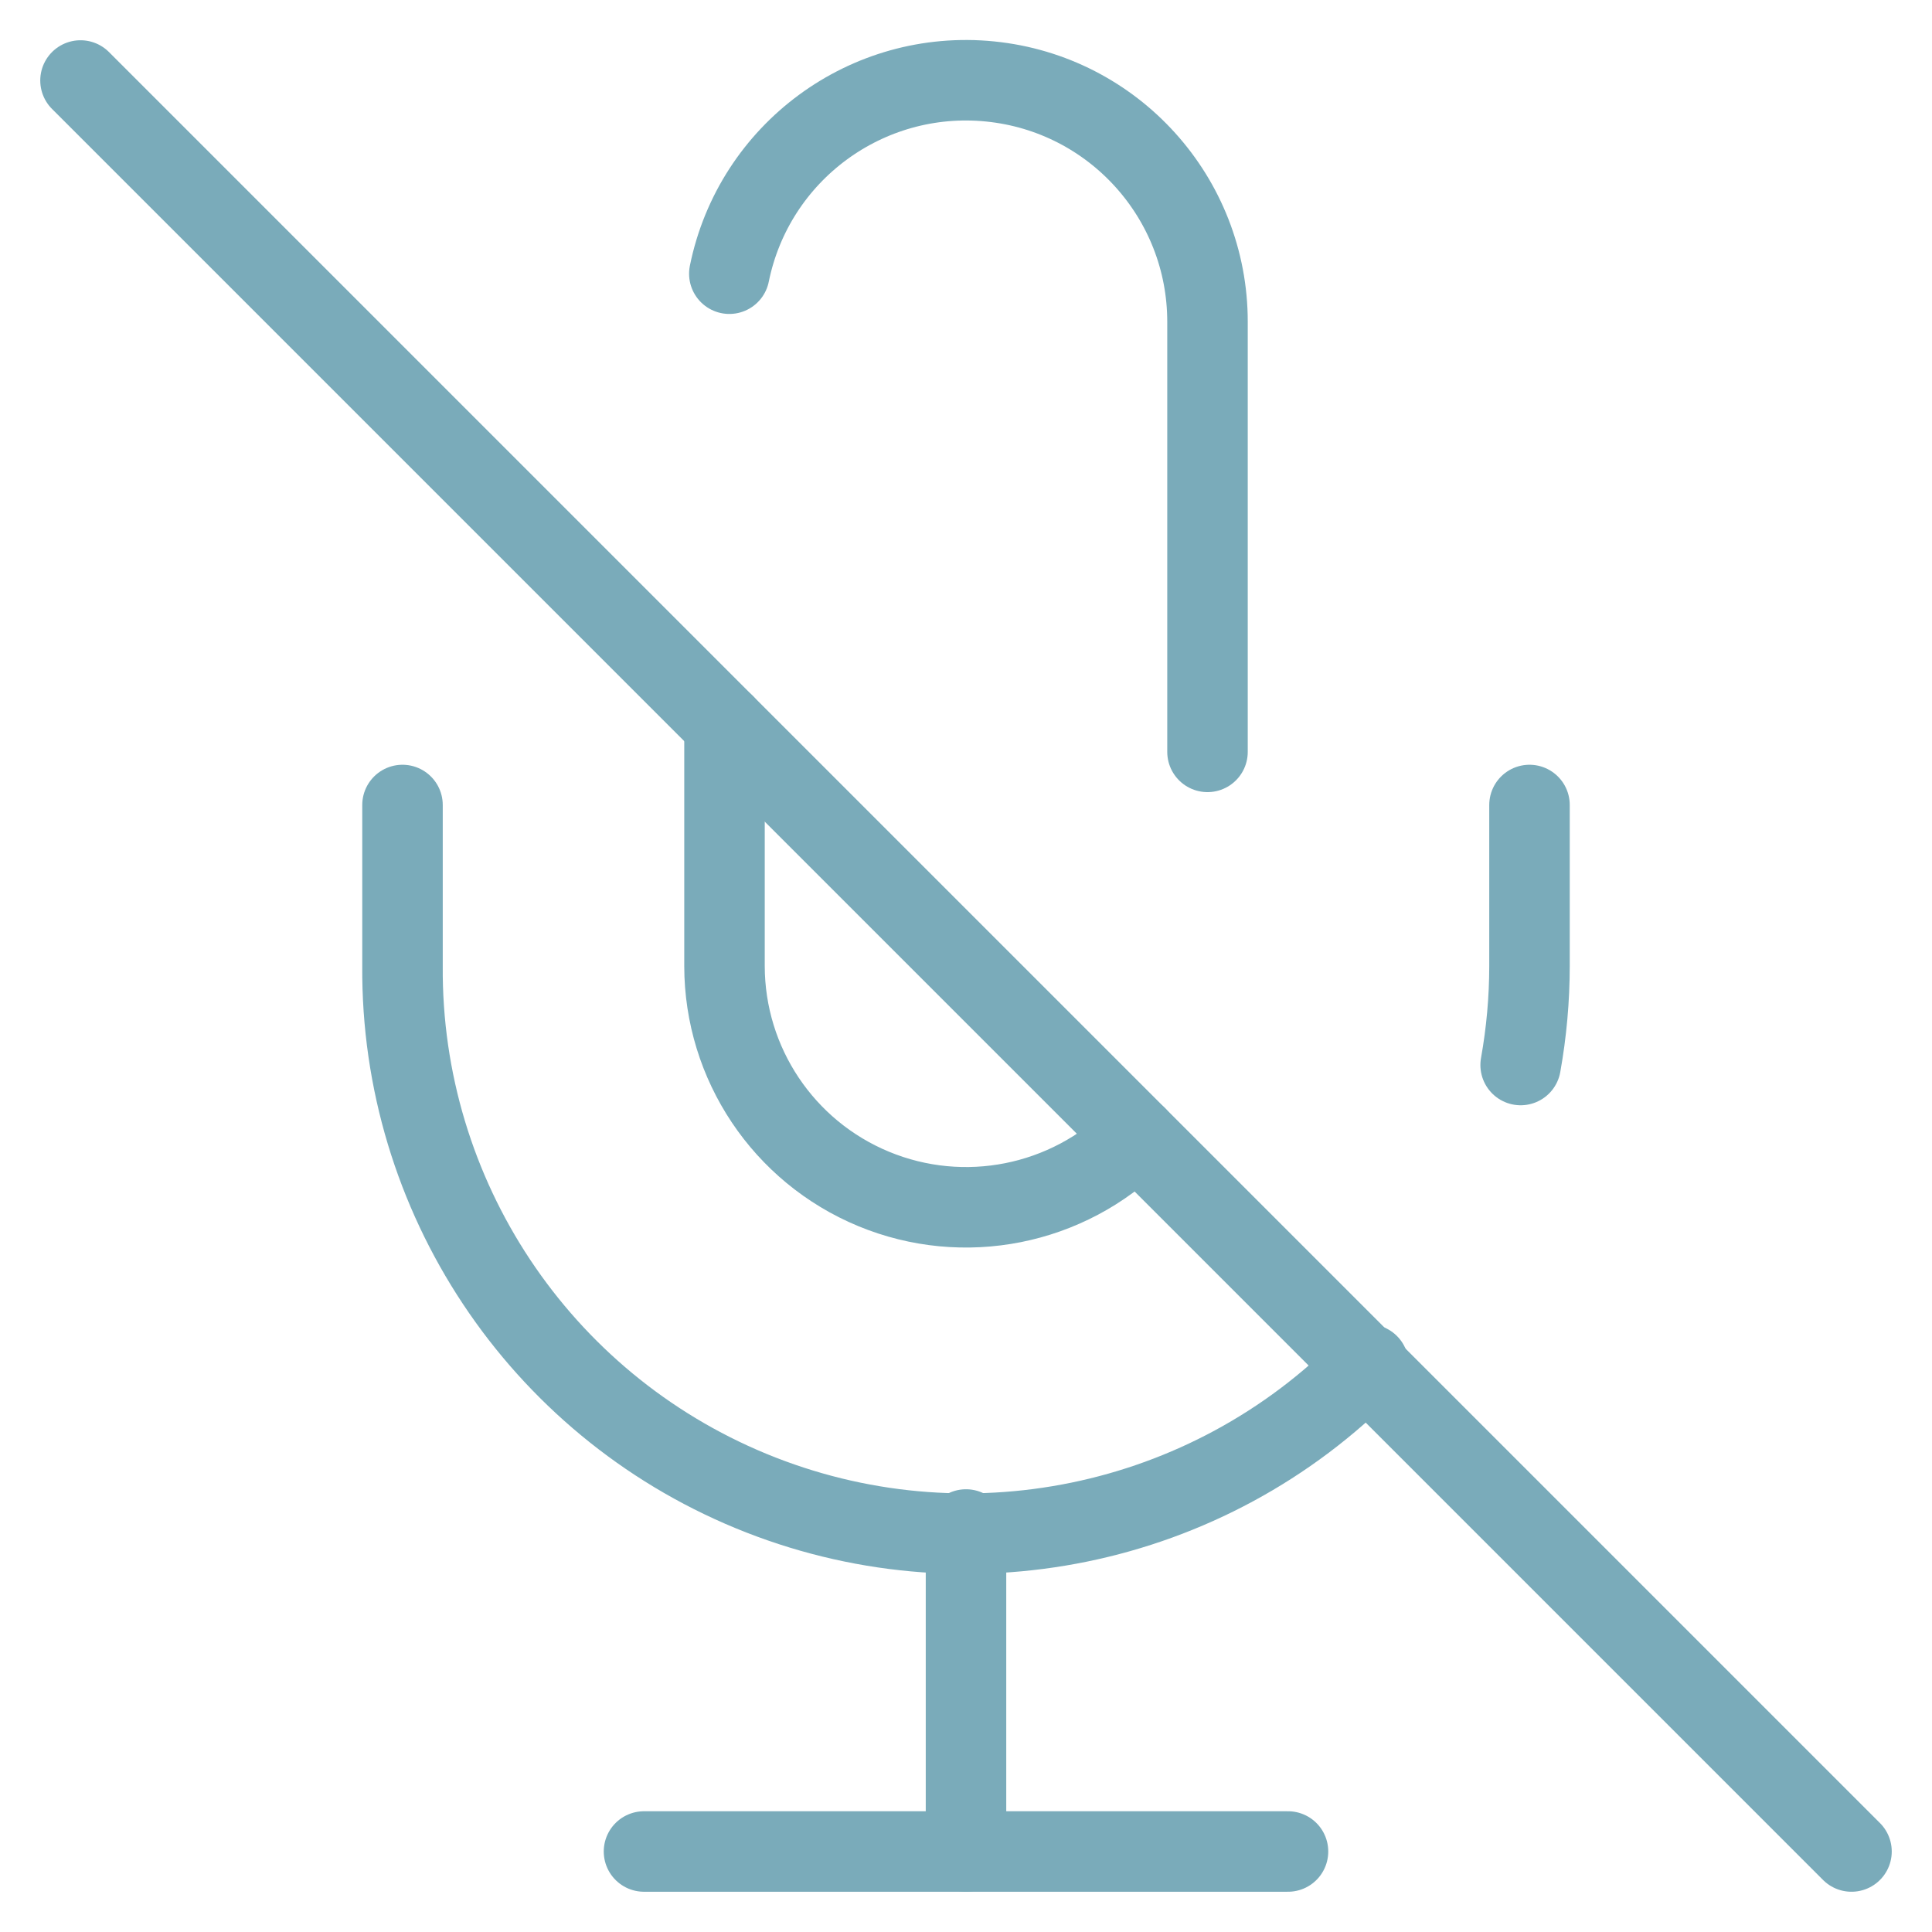
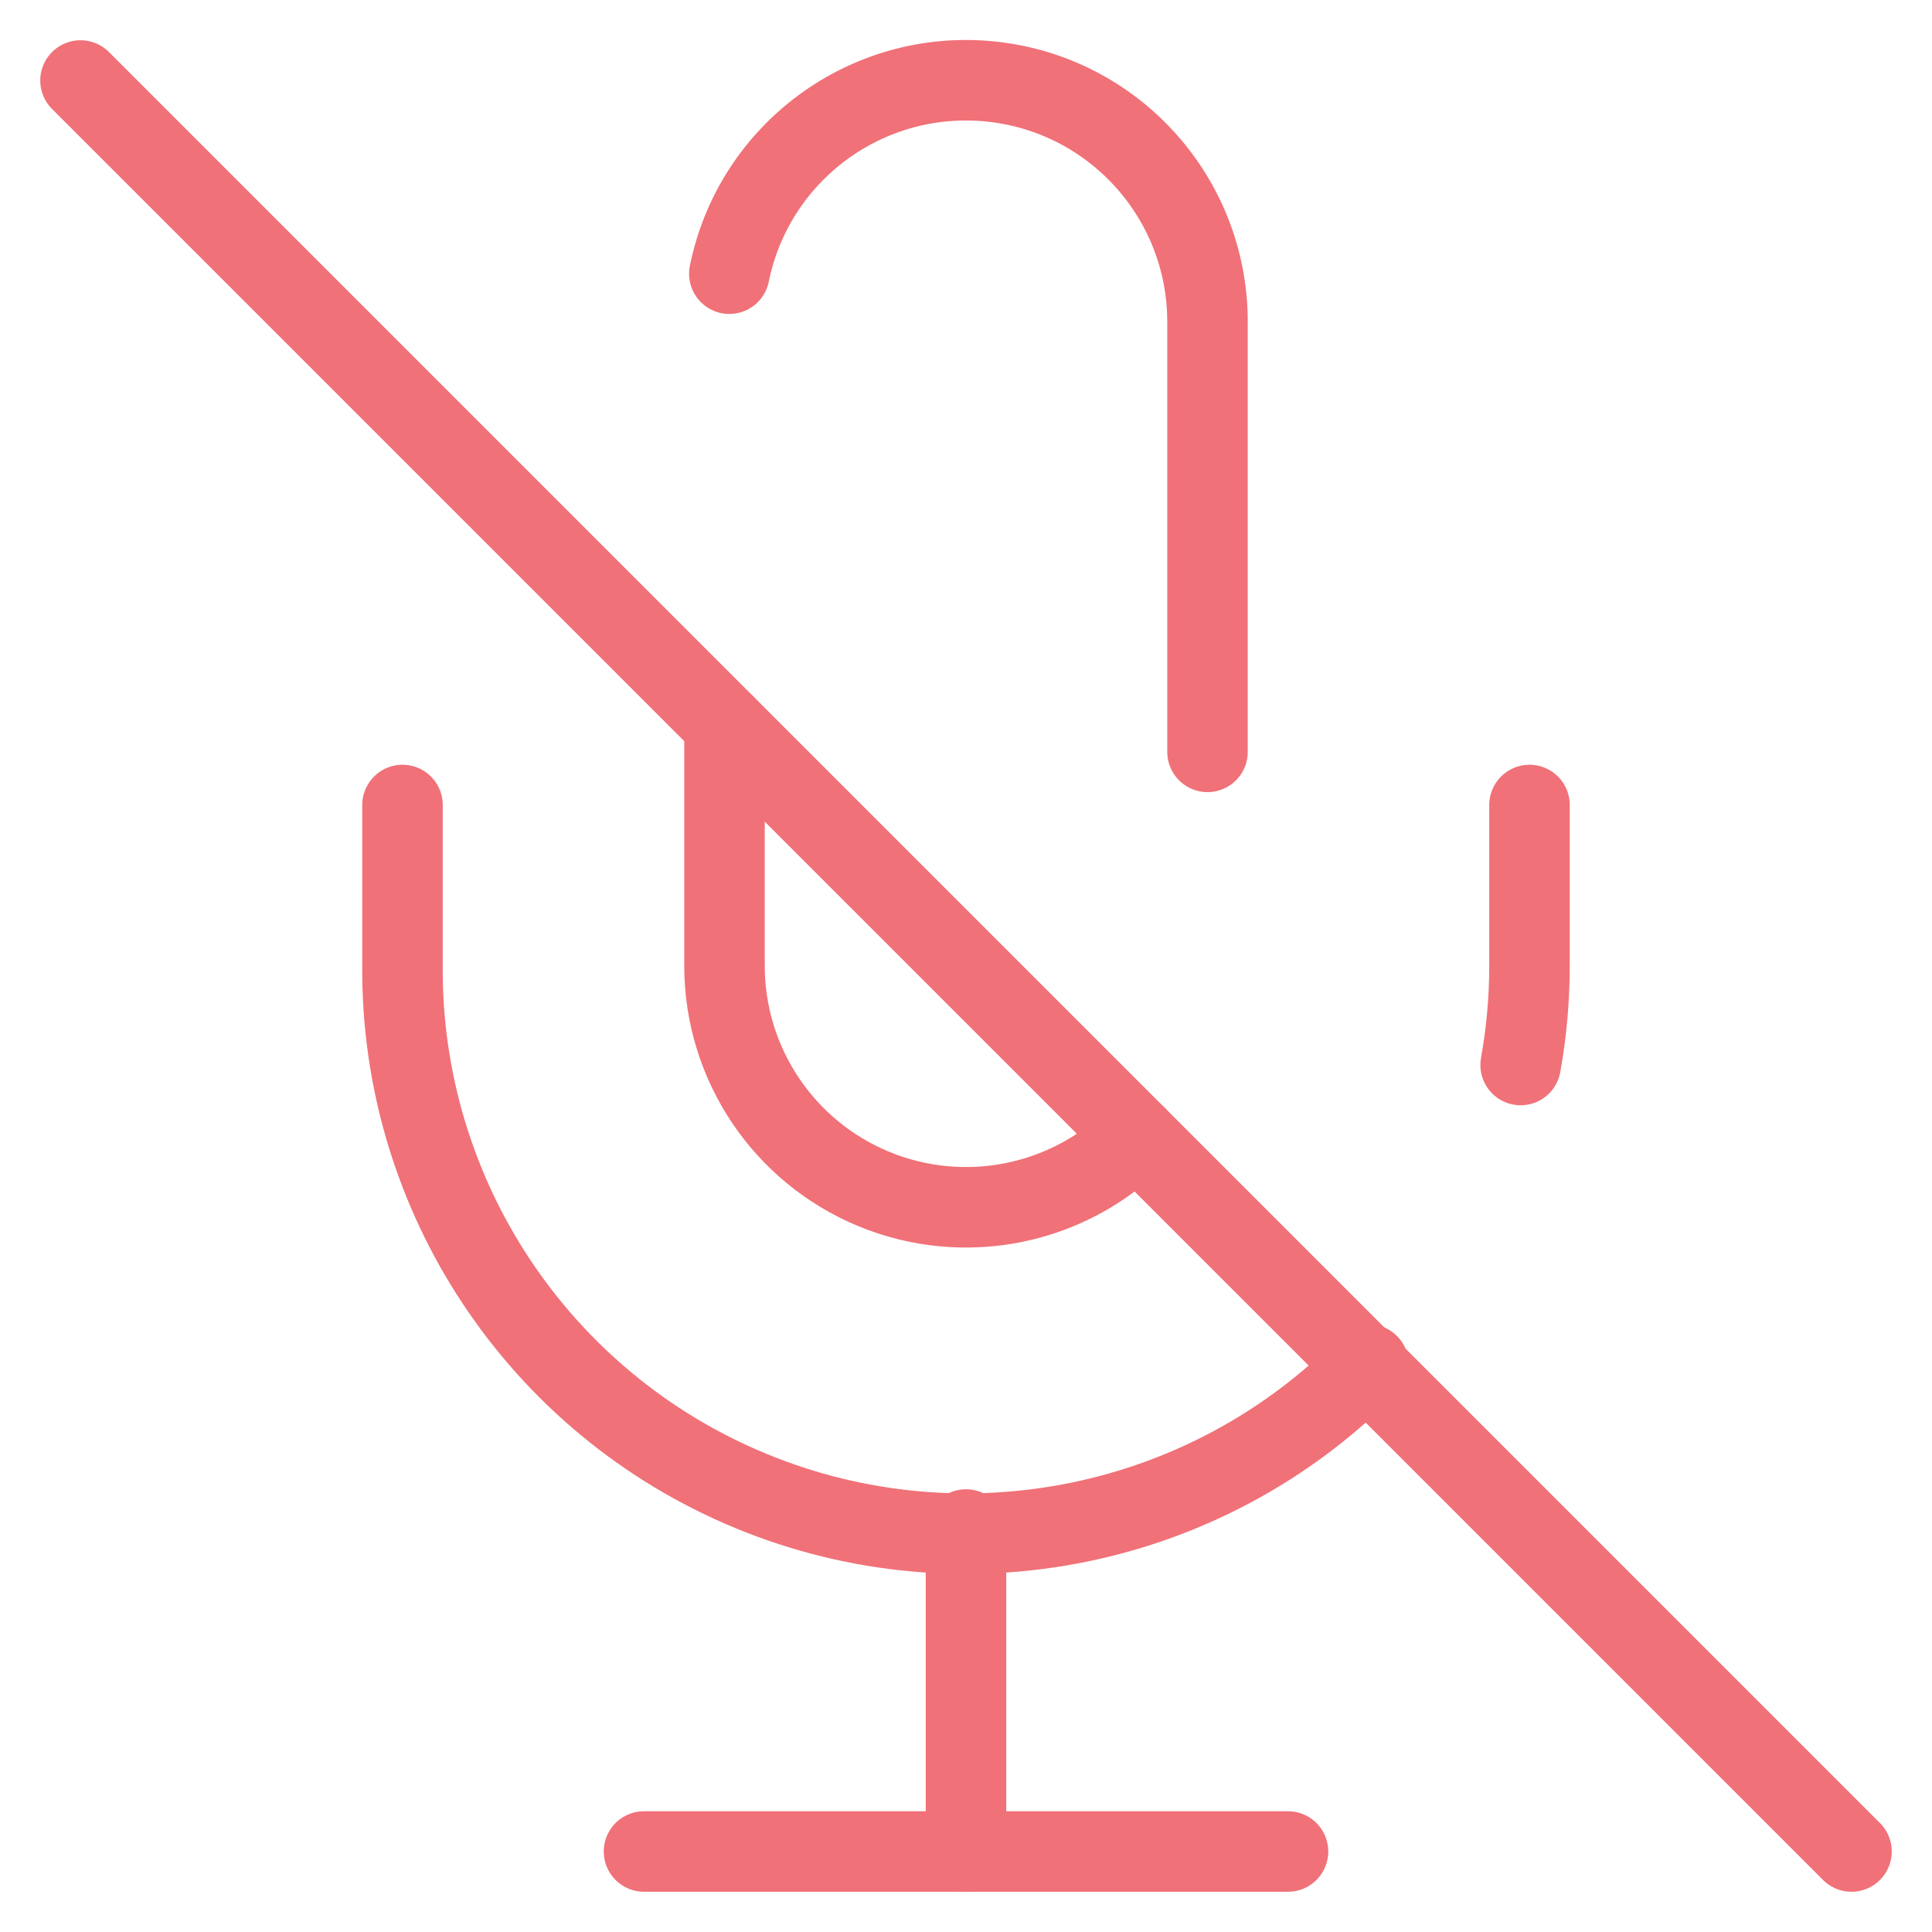
- <svg xmlns="http://www.w3.org/2000/svg" width="56" height="56" viewBox="0 0 24 24" fill="none" stroke="#7aabba" stroke-width="1" stroke-linecap="round" stroke-linejoin="round" class="feather feather-mic-off">
+ <svg xmlns="http://www.w3.org/2000/svg" width="56" height="56" viewBox="0 0 24 24" fill="none" stroke="#f07178" stroke-width="1" stroke-linecap="round" stroke-linejoin="round" class="feather feather-mic-off">
  <line x1="1" y1="1" x2="23" y2="23" />
  <path d="M9 9v3a3 3 0 0 0 5.12 2.12M15 9.34V4a3 3 0 0 0-5.94-.6" />
  <path d="M17 16.95A7 7 0 0 1 5 12v-2m14 0v2a7 7 0 0 1-.11 1.23" />
  <line x1="12" y1="19" x2="12" y2="23" />
  <line x1="8" y1="23" x2="16" y2="23" />
</svg>
